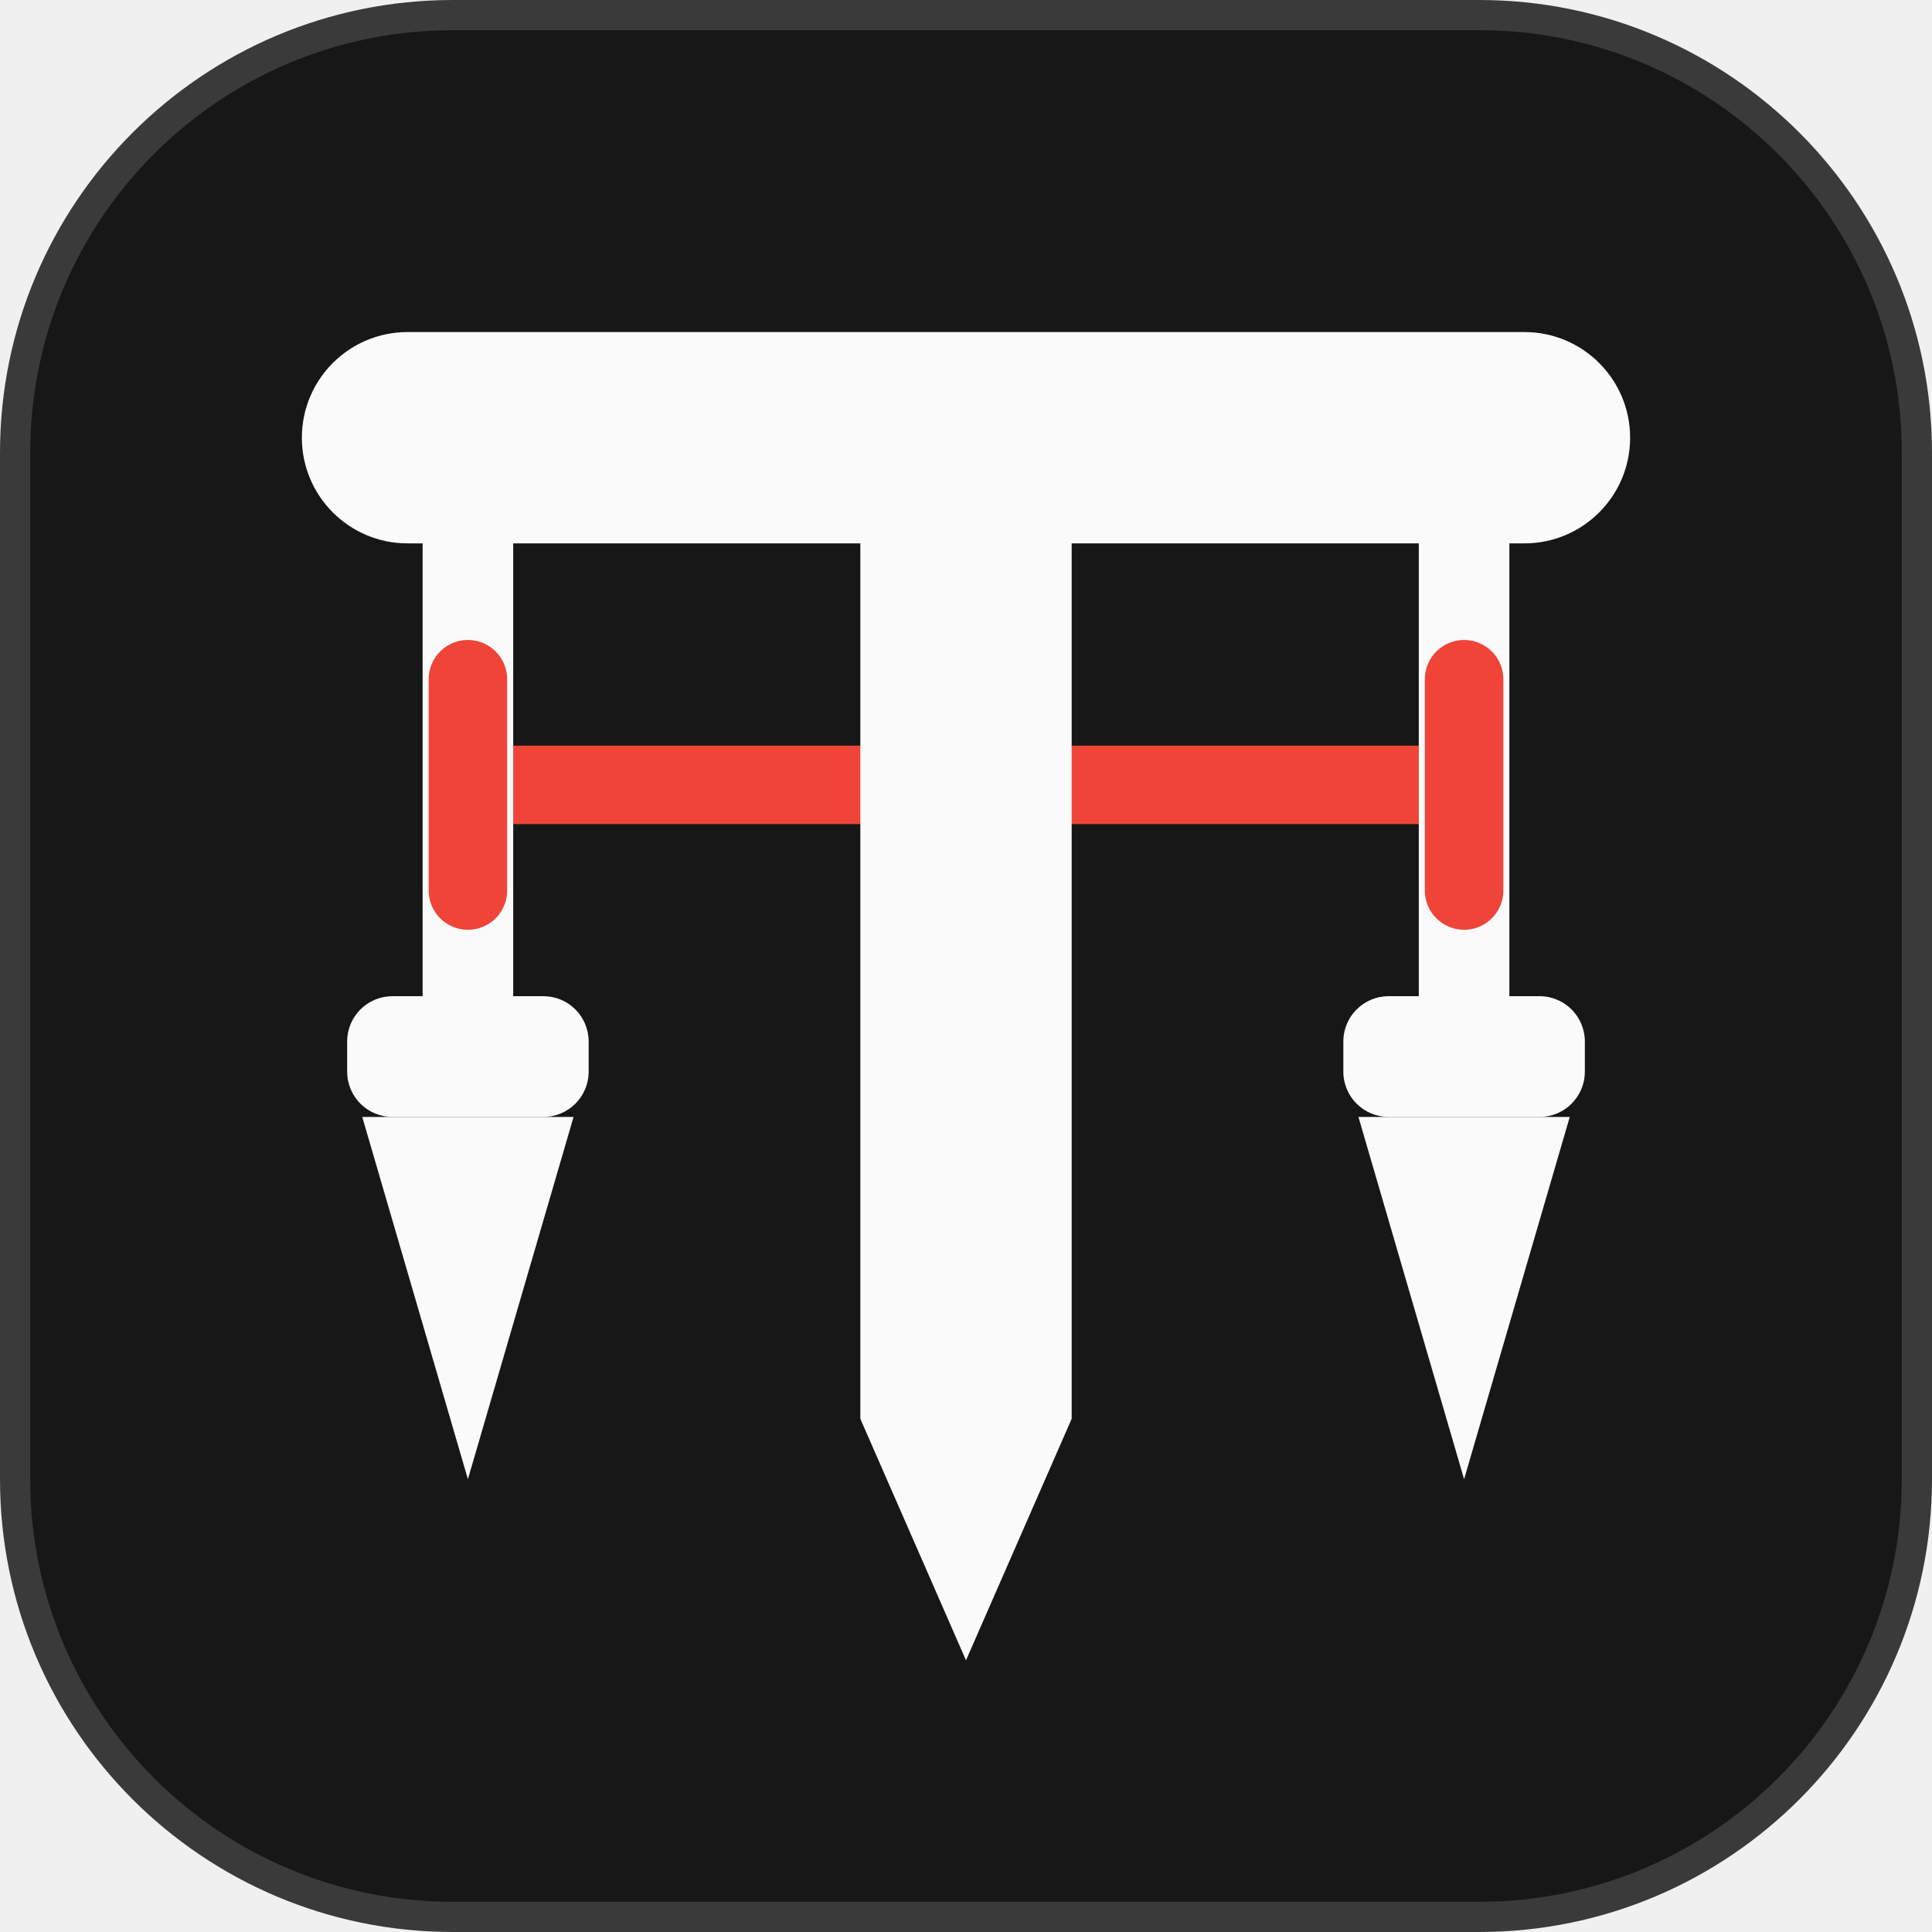
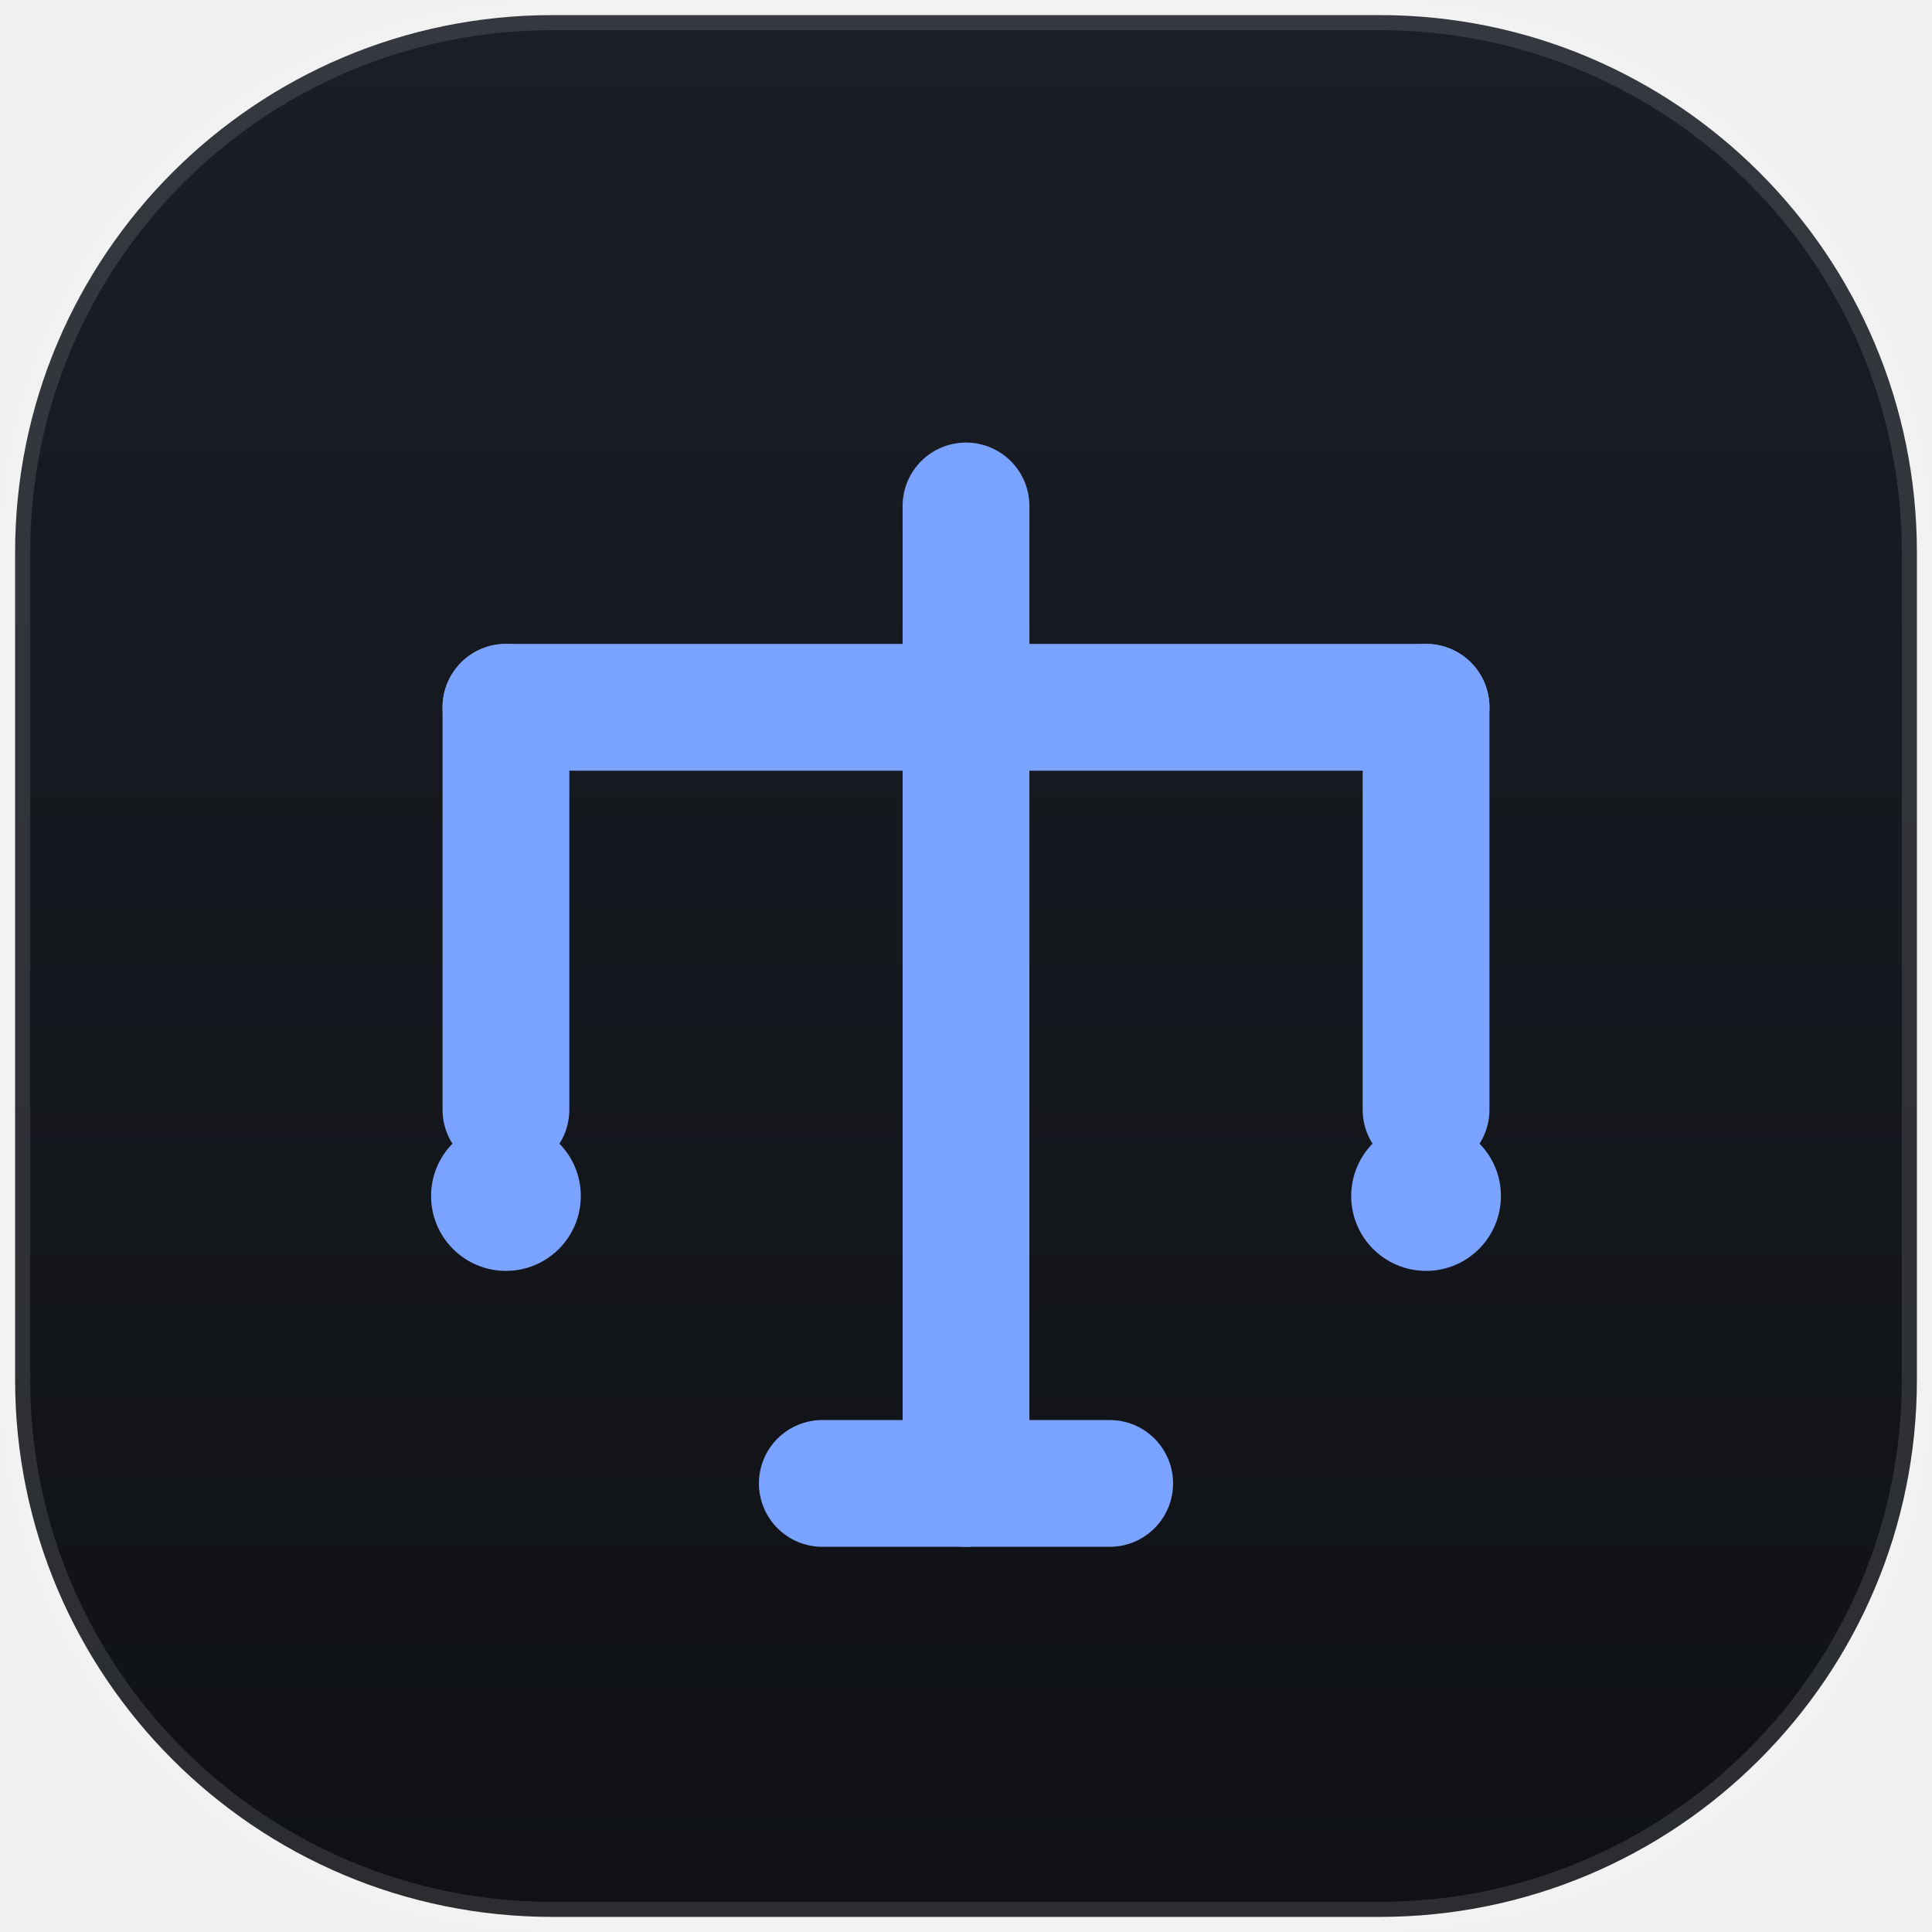
<svg xmlns="http://www.w3.org/2000/svg" viewBox="0 0 64 64" role="img" aria-label="Groma">
-   <rect x=".5" y=".5" width="63" height="63" rx="14.5" fill="#171717" stroke="#3a3a3a" />
-   <rect x="15.5" y="24.7" width="33" height="2.6" rx="1.3" fill="#f04438" />
-   <path d="M28.5 12H35.5V47L32 55L28.5 47Z" fill="#fafafa" />
-   <rect x="10" y="11" width="44" height="7" rx="3.5" fill="#fafafa" />
-   <path d="M15.5 18V34M48.5 18V34" fill="none" stroke="#fafafa" stroke-width="3" stroke-linecap="round" />
-   <path d="M15.5 22.5v7M48.5 22.5v7" fill="none" stroke="#f04438" stroke-width="2.6" stroke-linecap="round" />
-   <rect x="11.5" y="33" width="8" height="4" rx="1.5" fill="#fafafa" />
-   <path d="M12 37H19L15.5 49Z" fill="#fafafa" />
-   <rect x="44.5" y="33" width="8" height="4" rx="1.5" fill="#fafafa" />
-   <path d="M45 37H52L48.5 49Z" fill="#fafafa" />
+   <style>
+     .line { fill: none; stroke: #7aa2ff; stroke-width: 4.2; stroke-linecap: round; }
+     .bob { fill: #7aa2ff; }
+   </style>
+   <defs>
+     <linearGradient id="tile" x1="0" y1="0" x2="0" y2="1">
+       <stop offset="0" stop-color="#1a1e25" />
+       <stop offset="1" stop-color="#0f1115" />
+     </linearGradient>
+   </defs>
+   <rect x=".5" y=".5" width="63" height="63" rx="17.8" fill="url(#tile)" stroke="#ffffff" stroke-opacity=".12" />
+   <path class="line staff" d="M32.0 16.76L32.0 49.14" pathLength="1" />
+   <path class="line foot" d="M27.24 49.14L36.76 49.14" pathLength="1" />
+   <path class="line bar" d="M16.76 23.43L47.24 23.43" pathLength="1" />
+   <path class="line plumb" d="M16.76 23.43L16.76 36.76" pathLength="1" />
+   <path class="line plumb" d="M47.24 23.43L47.24 36.76" pathLength="1" />
+   <circle class="bob" cx="16.76" cy="39.62" r="2.48" />
+   <circle class="bob" cx="47.24" cy="39.62" r="2.48" />
</svg>
